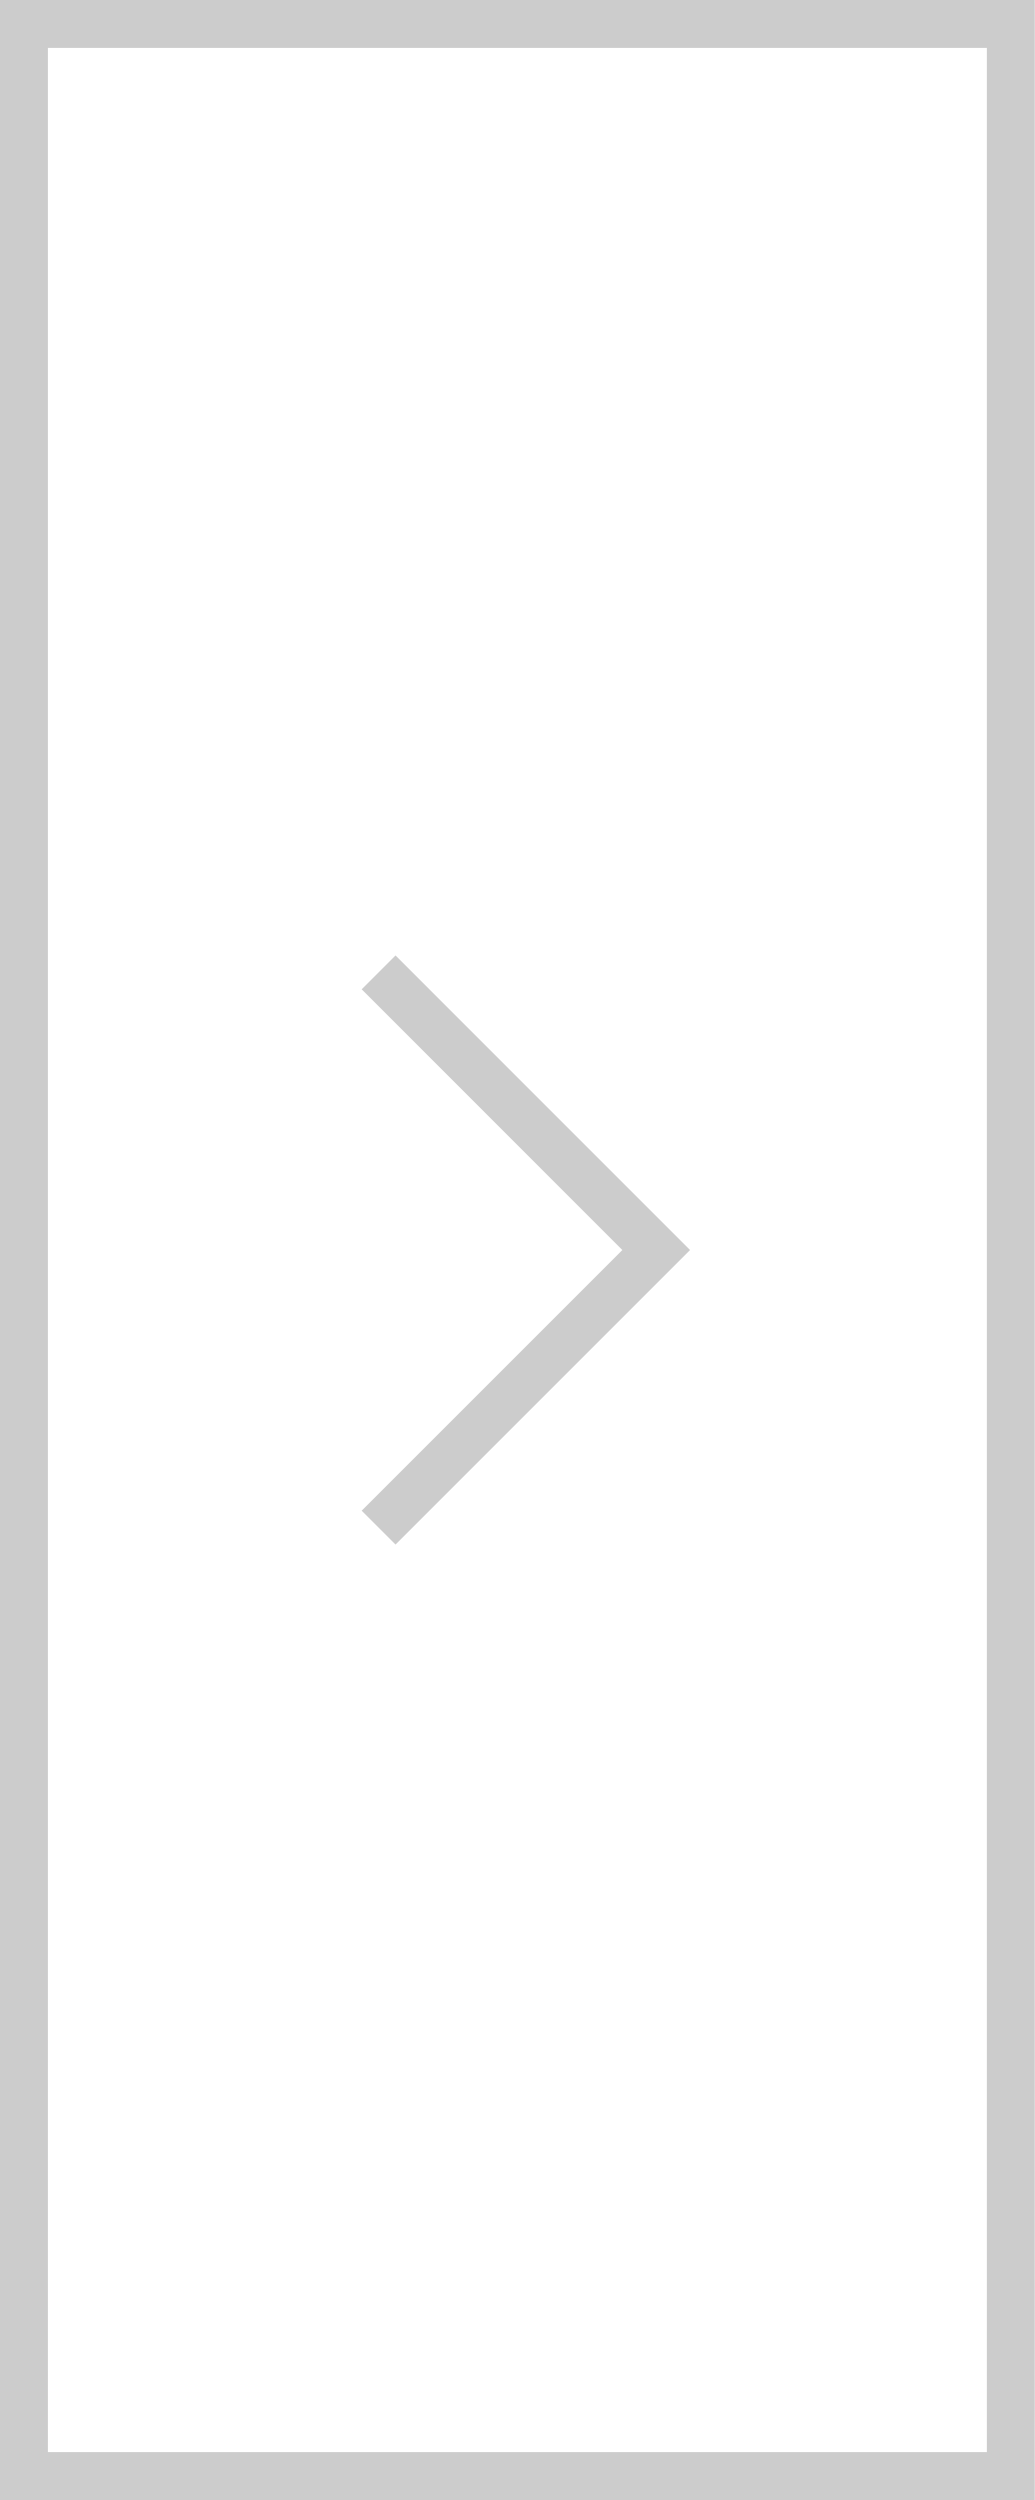
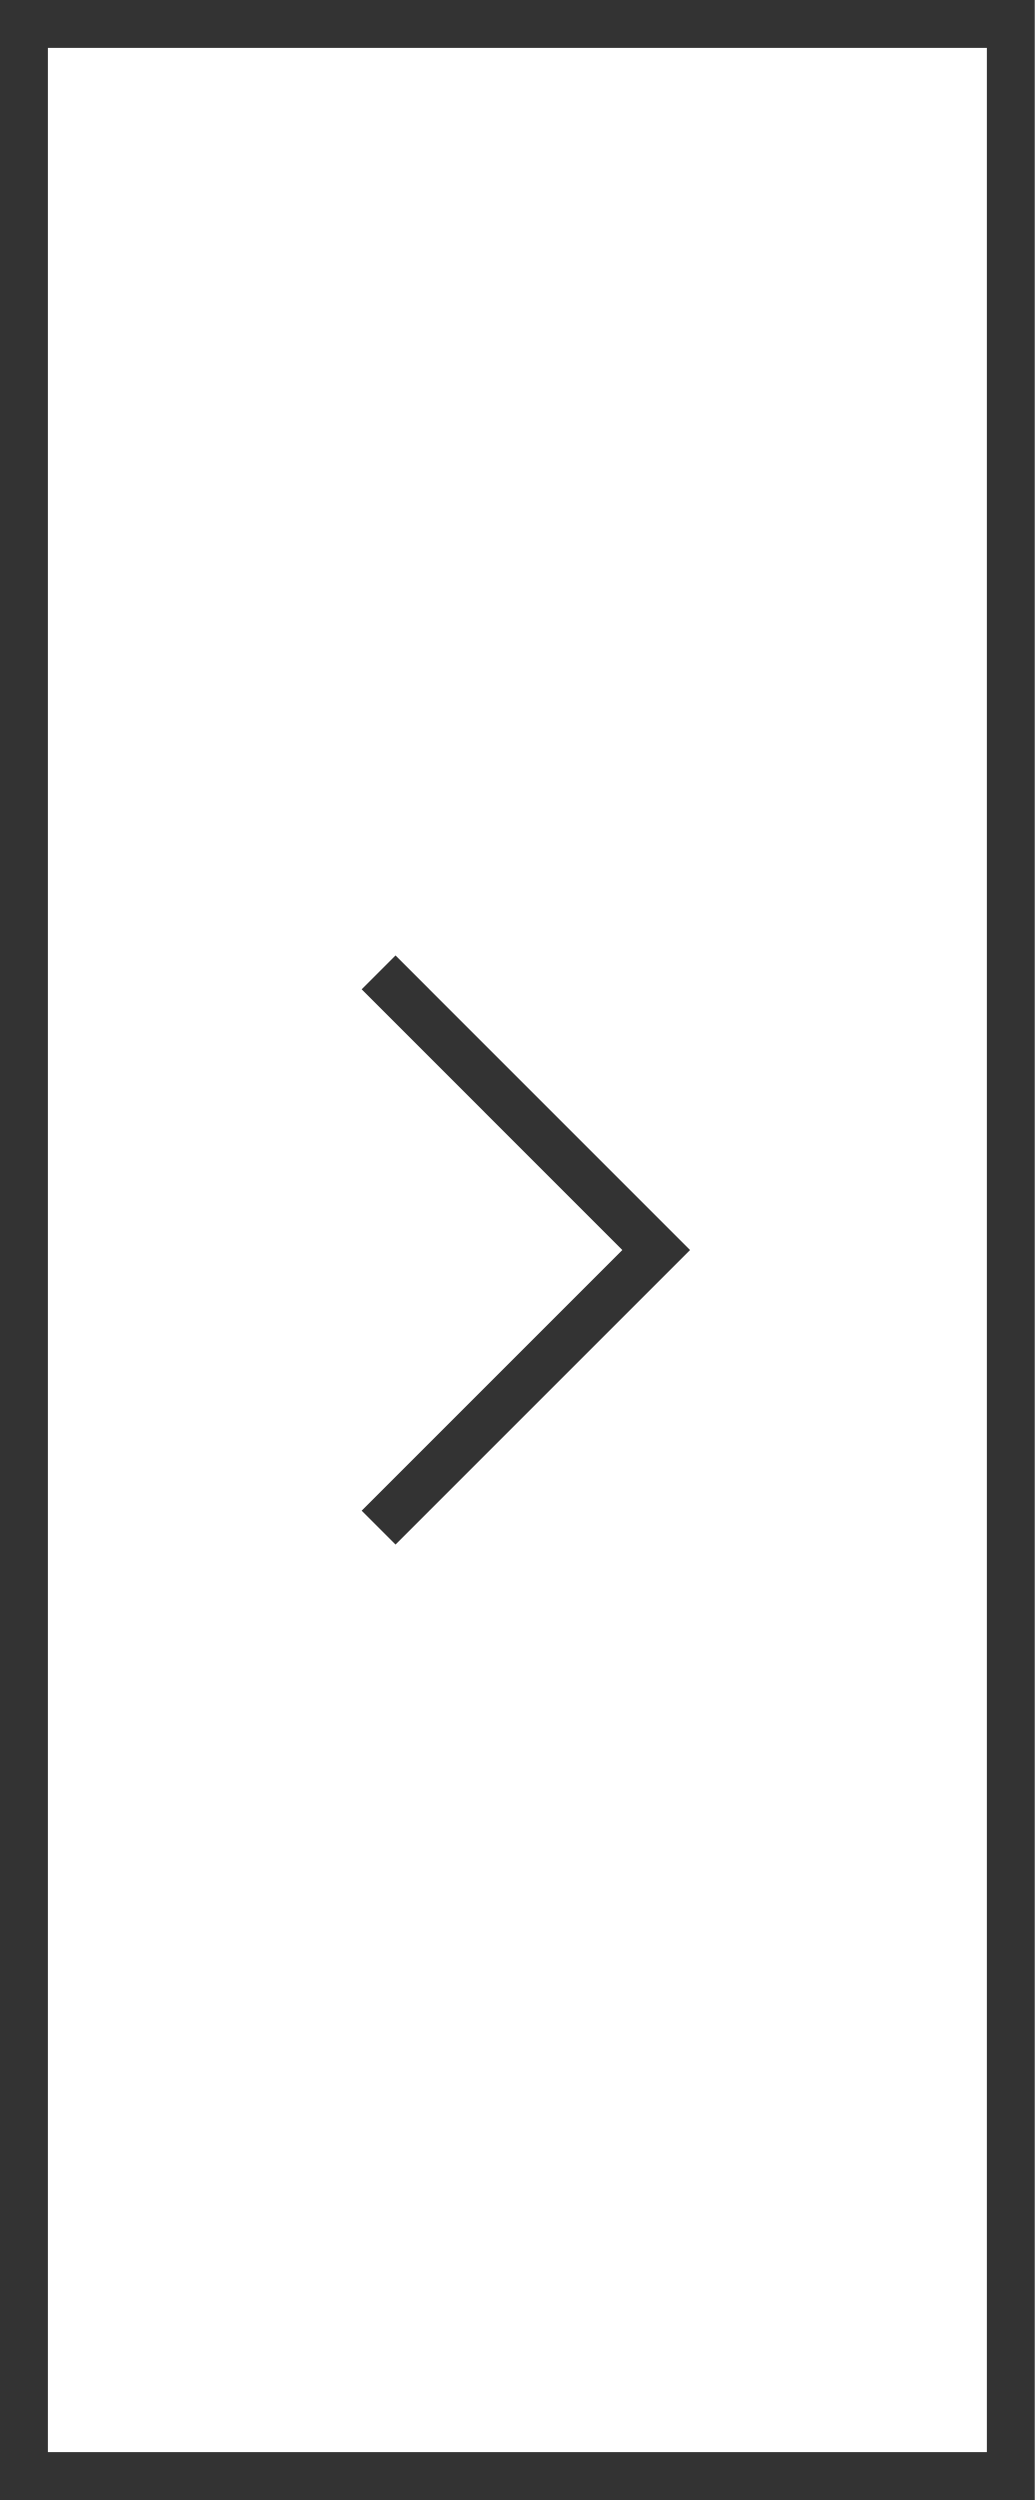
<svg xmlns="http://www.w3.org/2000/svg" version="1.1" id="Layer_1" x="0px" y="0px" width="21.607px" height="52.203px" viewBox="0 0 21.607 52.203" enable-background="new 0 0 21.607 52.203" xml:space="preserve">
  <g>
-     <path fill="#CCCCCC" d="M0,0h21.607v52.203H0V0z M20.607,1H1v50.203h19.607V1z" />
+     <path fill="#333333" d="M0,0h21.607v52.203H0V0z M20.607,1H1v50.203h19.607V1z" />
  </g>
  <g>
-     <polygon fill="#CCCCCC" points="8.259,32.252 14.409,26.102 8.259,19.951 7.552,20.658 12.995,26.102 7.552,31.545  " />
+     <polygon fill="#333333" points="8.259,32.252 14.409,26.102 8.259,19.951 7.552,20.658 12.995,26.102 7.552,31.545  " />
  </g>
</svg>
